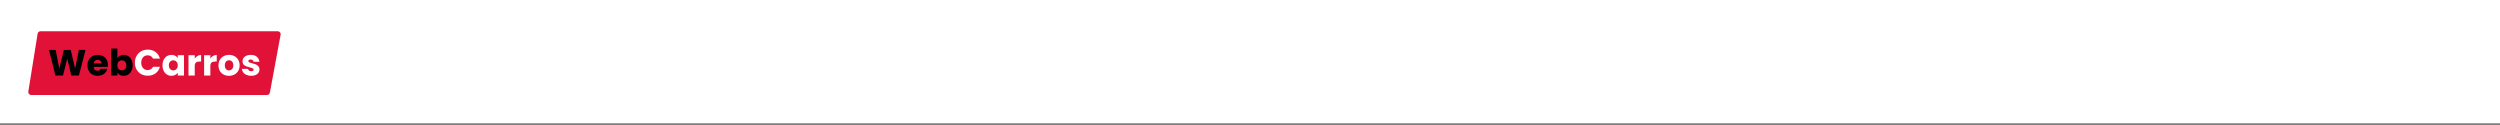
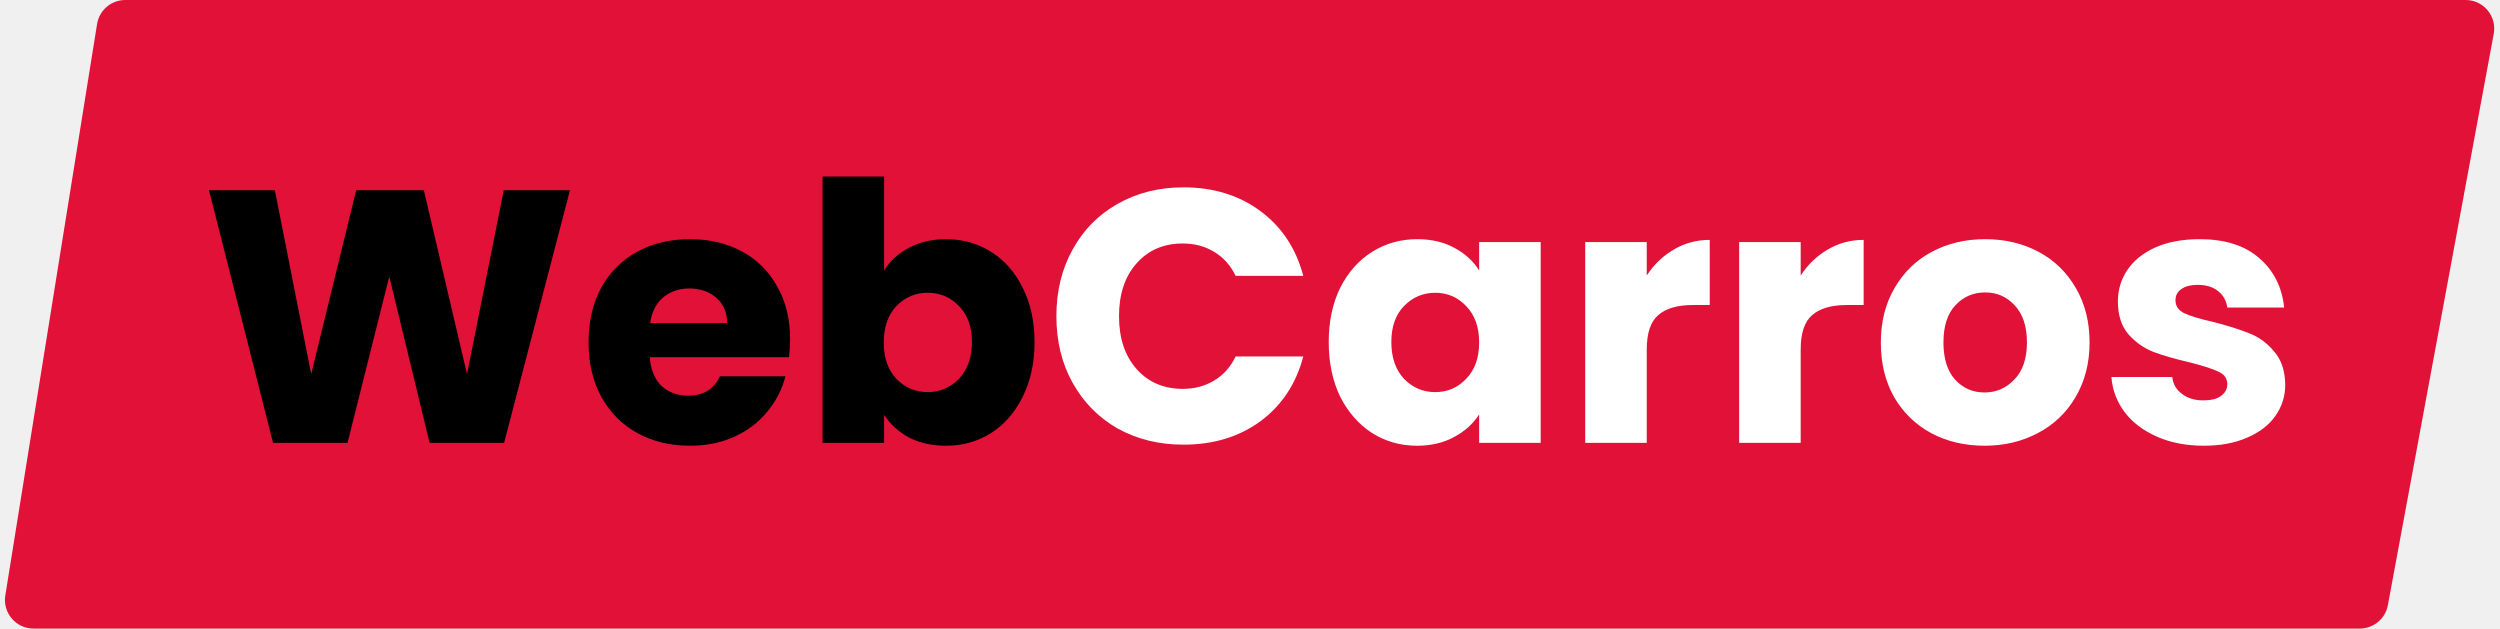
- <svg xmlns="http://www.w3.org/2000/svg" width="1440" height="72" viewBox="0 0 1440 72" fill="none">
-   <mask id="path-1-inside-1_1_64" fill="white">
-     <path d="M0 0H1440V72H0V0Z" />
-   </mask>
-   <path d="M0 0H1440V72H0V0Z" fill="white" />
-   <path d="M1440 71H0V73H1440V71Z" fill="#7D7D7D" mask="url(#path-1-inside-1_1_64)" />
-   <path d="M21.669 19.404C21.799 18.595 22.497 18 23.316 18H159.994C161.037 18 161.825 18.947 161.635 19.973L155.452 53.344C155.305 54.135 154.615 54.709 153.811 54.709H17.958C16.931 54.709 16.148 53.789 16.31 52.776L21.669 19.404Z" fill="#E11138" />
-   <path d="M49.285 28.749L45.439 43.503H41.089L38.735 33.793L36.297 43.503H31.946L28.205 28.749H32.051L34.174 39.489L36.801 28.749H40.752L43.275 39.489L45.418 28.749H49.285ZM62.143 37.45C62.143 37.786 62.121 38.137 62.08 38.501H53.946C54.002 39.23 54.233 39.79 54.639 40.182C55.06 40.561 55.571 40.75 56.174 40.75C57.071 40.75 57.694 40.371 58.044 39.615H61.869C61.673 40.386 61.316 41.079 60.797 41.696C60.293 42.312 59.656 42.795 58.885 43.146C58.114 43.496 57.253 43.671 56.3 43.671C55.151 43.671 54.128 43.426 53.231 42.936C52.335 42.445 51.634 41.745 51.13 40.834C50.625 39.923 50.373 38.858 50.373 37.639C50.373 36.42 50.618 35.355 51.109 34.445C51.613 33.534 52.314 32.834 53.21 32.343C54.107 31.853 55.137 31.608 56.3 31.608C57.435 31.608 58.444 31.846 59.326 32.322C60.209 32.798 60.896 33.478 61.386 34.361C61.89 35.243 62.143 36.273 62.143 37.45ZM58.465 36.504C58.465 35.888 58.254 35.398 57.834 35.033C57.414 34.669 56.888 34.487 56.258 34.487C55.655 34.487 55.144 34.662 54.724 35.012C54.317 35.362 54.065 35.86 53.967 36.504H58.465ZM67.632 33.436C67.969 32.889 68.452 32.448 69.083 32.112C69.713 31.776 70.435 31.608 71.247 31.608C72.214 31.608 73.09 31.853 73.874 32.343C74.659 32.834 75.276 33.534 75.724 34.445C76.186 35.355 76.418 36.413 76.418 37.618C76.418 38.823 76.186 39.888 75.724 40.813C75.276 41.724 74.659 42.431 73.874 42.936C73.09 43.426 72.214 43.671 71.247 43.671C70.421 43.671 69.699 43.51 69.083 43.188C68.466 42.852 67.983 42.41 67.632 41.864V43.503H64.038V27.951H67.632V33.436ZM72.76 37.618C72.76 36.722 72.508 36.021 72.004 35.517C71.513 34.998 70.904 34.739 70.175 34.739C69.461 34.739 68.851 34.998 68.347 35.517C67.857 36.035 67.611 36.743 67.611 37.639C67.611 38.536 67.857 39.244 68.347 39.762C68.851 40.281 69.461 40.54 70.175 40.54C70.89 40.54 71.499 40.281 72.004 39.762C72.508 39.23 72.76 38.515 72.76 37.618Z" fill="black" />
-   <path d="M77.693 36.105C77.693 34.648 78.009 33.352 78.639 32.217C79.27 31.068 80.145 30.178 81.266 29.548C82.401 28.903 83.683 28.581 85.112 28.581C86.864 28.581 88.363 29.043 89.61 29.968C90.857 30.893 91.691 32.154 92.111 33.751H88.16C87.866 33.135 87.445 32.665 86.899 32.343C86.366 32.021 85.757 31.86 85.07 31.86C83.963 31.86 83.067 32.245 82.38 33.016C81.694 33.786 81.35 34.816 81.35 36.105C81.35 37.394 81.694 38.424 82.38 39.195C83.067 39.965 83.963 40.35 85.07 40.35C85.757 40.35 86.366 40.189 86.899 39.867C87.445 39.545 87.866 39.075 88.16 38.459H92.111C91.691 40.056 90.857 41.317 89.61 42.242C88.363 43.153 86.864 43.608 85.112 43.608C83.683 43.608 82.401 43.293 81.266 42.662C80.145 42.018 79.27 41.128 78.639 39.993C78.009 38.858 77.693 37.562 77.693 36.105ZM93.597 37.618C93.597 36.413 93.822 35.355 94.27 34.445C94.732 33.534 95.356 32.834 96.14 32.343C96.925 31.853 97.801 31.608 98.767 31.608C99.594 31.608 100.316 31.776 100.932 32.112C101.563 32.448 102.046 32.889 102.382 33.436V31.776H105.976V43.503H102.382V41.843C102.032 42.389 101.542 42.831 100.911 43.167C100.295 43.503 99.573 43.671 98.746 43.671C97.794 43.671 96.925 43.426 96.14 42.936C95.356 42.431 94.732 41.724 94.27 40.813C93.822 39.888 93.597 38.823 93.597 37.618ZM102.382 37.639C102.382 36.743 102.13 36.035 101.626 35.517C101.135 34.998 100.533 34.739 99.818 34.739C99.104 34.739 98.494 34.998 97.99 35.517C97.499 36.021 97.254 36.722 97.254 37.618C97.254 38.515 97.499 39.23 97.99 39.762C98.494 40.281 99.104 40.54 99.818 40.54C100.533 40.54 101.135 40.281 101.626 39.762C102.13 39.244 102.382 38.536 102.382 37.639ZM112.17 33.73C112.591 33.086 113.116 32.581 113.746 32.217C114.377 31.839 115.078 31.649 115.848 31.649V35.454H114.86C113.964 35.454 113.291 35.65 112.843 36.042C112.394 36.42 112.17 37.093 112.17 38.06V43.503H108.576V31.776H112.17V33.73ZM121.16 33.73C121.58 33.086 122.106 32.581 122.736 32.217C123.367 31.839 124.067 31.649 124.838 31.649V35.454H123.85C122.953 35.454 122.281 35.65 121.832 36.042C121.384 36.42 121.16 37.093 121.16 38.06V43.503H117.566V31.776H121.16V33.73ZM131.894 43.671C130.745 43.671 129.708 43.426 128.783 42.936C127.873 42.445 127.151 41.745 126.619 40.834C126.1 39.923 125.841 38.858 125.841 37.639C125.841 36.434 126.107 35.377 126.64 34.466C127.172 33.541 127.901 32.834 128.825 32.343C129.75 31.853 130.787 31.608 131.936 31.608C133.085 31.608 134.122 31.853 135.046 32.343C135.971 32.834 136.7 33.541 137.232 34.466C137.765 35.377 138.031 36.434 138.031 37.639C138.031 38.844 137.758 39.909 137.211 40.834C136.679 41.745 135.943 42.445 135.004 42.936C134.08 43.426 133.043 43.671 131.894 43.671ZM131.894 40.561C132.58 40.561 133.162 40.309 133.638 39.804C134.129 39.3 134.374 38.578 134.374 37.639C134.374 36.701 134.136 35.979 133.659 35.475C133.197 34.97 132.622 34.718 131.936 34.718C131.235 34.718 130.654 34.97 130.192 35.475C129.729 35.965 129.498 36.687 129.498 37.639C129.498 38.578 129.722 39.3 130.17 39.804C130.633 40.309 131.207 40.561 131.894 40.561ZM144.708 43.671C143.685 43.671 142.775 43.496 141.976 43.146C141.177 42.795 140.547 42.319 140.085 41.717C139.622 41.1 139.363 40.414 139.307 39.657H142.859C142.901 40.063 143.09 40.393 143.426 40.645C143.763 40.897 144.176 41.023 144.666 41.023C145.115 41.023 145.458 40.939 145.696 40.771C145.948 40.589 146.074 40.358 146.074 40.077C146.074 39.741 145.899 39.496 145.549 39.342C145.199 39.174 144.631 38.991 143.847 38.795C143.006 38.599 142.305 38.396 141.745 38.186C141.184 37.962 140.701 37.618 140.295 37.156C139.888 36.68 139.685 36.042 139.685 35.243C139.685 34.571 139.867 33.961 140.232 33.415C140.61 32.855 141.156 32.413 141.871 32.091C142.6 31.769 143.461 31.608 144.456 31.608C145.927 31.608 147.083 31.972 147.924 32.7C148.779 33.429 149.269 34.396 149.395 35.601H146.074C146.018 35.194 145.836 34.872 145.528 34.634C145.234 34.396 144.841 34.277 144.351 34.277C143.931 34.277 143.608 34.361 143.384 34.529C143.16 34.683 143.048 34.9 143.048 35.18C143.048 35.517 143.223 35.769 143.573 35.937C143.938 36.105 144.498 36.273 145.255 36.441C146.123 36.666 146.831 36.89 147.377 37.114C147.924 37.324 148.4 37.674 148.807 38.165C149.227 38.641 149.444 39.286 149.458 40.098C149.458 40.785 149.262 41.401 148.87 41.948C148.491 42.48 147.938 42.901 147.209 43.209C146.495 43.517 145.661 43.671 144.708 43.671Z" fill="white" />
+ <svg xmlns="http://www.w3.org/2000/svg" width="175" height="44" viewBox="0 0 175 44" fill="none">
+   <path d="M6.795 1.683C6.951 0.713 7.788 0 8.77 0H172.595C173.846 0 174.79 1.135 174.562 2.364L167.151 42.364C166.975 43.312 166.148 44 165.184 44H2.347C1.116 44 0.177 42.898 0.372 41.683L6.795 1.683Z" fill="#E11138" />
+   <path d="M39.897 13.316L35.287 31H30.072L27.25 19.361L24.328 31H19.114L14.63 13.316H19.24L21.784 26.188L24.933 13.316H29.669L32.692 26.188L35.261 13.316H39.897ZM55.308 23.745C55.308 24.148 55.282 24.568 55.232 25.004H45.483C45.55 25.878 45.827 26.549 46.314 27.02C46.818 27.473 47.431 27.7 48.153 27.7C49.228 27.7 49.975 27.247 50.395 26.34H54.98C54.745 27.263 54.317 28.095 53.695 28.834C53.091 29.573 52.327 30.152 51.403 30.572C50.479 30.992 49.447 31.201 48.304 31.201C46.927 31.201 45.701 30.908 44.627 30.32C43.552 29.732 42.712 28.892 42.107 27.801C41.503 26.709 41.2 25.433 41.2 23.972C41.2 22.511 41.494 21.234 42.082 20.142C42.687 19.051 43.526 18.211 44.601 17.623C45.676 17.035 46.91 16.742 48.304 16.742C49.665 16.742 50.874 17.027 51.932 17.598C52.99 18.169 53.813 18.984 54.401 20.042C55.005 21.1 55.308 22.334 55.308 23.745ZM50.899 22.611C50.899 21.872 50.647 21.285 50.143 20.848C49.64 20.411 49.01 20.193 48.254 20.193C47.532 20.193 46.919 20.403 46.415 20.823C45.928 21.242 45.626 21.839 45.508 22.611H50.899ZM61.888 18.933C62.291 18.278 62.87 17.749 63.626 17.346C64.382 16.943 65.247 16.742 66.221 16.742C67.38 16.742 68.429 17.035 69.37 17.623C70.31 18.211 71.049 19.051 71.587 20.142C72.141 21.234 72.418 22.502 72.418 23.946C72.418 25.391 72.141 26.667 71.587 27.776C71.049 28.867 70.31 29.715 69.37 30.32C68.429 30.908 67.38 31.201 66.221 31.201C65.23 31.201 64.365 31.008 63.626 30.622C62.887 30.219 62.308 29.69 61.888 29.035V31H57.58V12.358H61.888V18.933ZM68.035 23.946C68.035 22.872 67.732 22.032 67.128 21.427C66.54 20.806 65.809 20.495 64.936 20.495C64.08 20.495 63.349 20.806 62.745 21.427C62.157 22.049 61.863 22.897 61.863 23.972C61.863 25.046 62.157 25.895 62.745 26.516C63.349 27.137 64.08 27.448 64.936 27.448C65.793 27.448 66.523 27.137 67.128 26.516C67.732 25.878 68.035 25.021 68.035 23.946Z" fill="black" />
+   <path d="M73.947 22.133C73.947 20.386 74.325 18.832 75.081 17.472C75.837 16.095 76.886 15.029 78.23 14.273C79.59 13.5 81.127 13.114 82.84 13.114C84.939 13.114 86.736 13.668 88.231 14.777C89.726 15.885 90.725 17.397 91.229 19.311H86.493C86.14 18.572 85.636 18.01 84.981 17.623C84.343 17.237 83.613 17.044 82.79 17.044C81.463 17.044 80.388 17.506 79.565 18.429C78.742 19.353 78.331 20.587 78.331 22.133C78.331 23.678 78.742 24.912 79.565 25.836C80.388 26.759 81.463 27.221 82.79 27.221C83.613 27.221 84.343 27.028 84.981 26.642C85.636 26.256 86.14 25.693 86.493 24.954H91.229C90.725 26.869 89.726 28.38 88.231 29.488C86.736 30.58 84.939 31.126 82.84 31.126C81.127 31.126 79.59 30.748 78.23 29.992C76.886 29.22 75.837 28.153 75.081 26.793C74.325 25.433 73.947 23.879 73.947 22.133ZM93.01 23.946C93.01 22.502 93.279 21.234 93.816 20.142C94.371 19.051 95.118 18.211 96.058 17.623C96.999 17.035 98.049 16.742 99.207 16.742C100.198 16.742 101.063 16.943 101.802 17.346C102.558 17.749 103.137 18.278 103.54 18.933V16.943H107.848V31H103.54V29.01C103.12 29.665 102.533 30.194 101.777 30.597C101.038 31 100.173 31.201 99.182 31.201C98.04 31.201 96.999 30.908 96.058 30.32C95.118 29.715 94.371 28.867 93.816 27.776C93.279 26.667 93.01 25.391 93.01 23.946ZM103.54 23.972C103.54 22.897 103.238 22.049 102.633 21.427C102.046 20.806 101.324 20.495 100.467 20.495C99.611 20.495 98.88 20.806 98.275 21.427C97.688 22.032 97.394 22.872 97.394 23.946C97.394 25.021 97.688 25.878 98.275 26.516C98.88 27.137 99.611 27.448 100.467 27.448C101.324 27.448 102.046 27.137 102.633 26.516C103.238 25.895 103.54 25.046 103.54 23.972ZM115.272 19.286C115.776 18.513 116.406 17.909 117.162 17.472C117.917 17.019 118.757 16.792 119.681 16.792V21.352H118.497C117.422 21.352 116.616 21.587 116.078 22.057C115.541 22.511 115.272 23.317 115.272 24.475V31H110.965V16.943H115.272V19.286ZM126.048 19.286C126.551 18.513 127.181 17.909 127.937 17.472C128.693 17.019 129.532 16.792 130.456 16.792V21.352H129.272C128.197 21.352 127.391 21.587 126.854 22.057C126.316 22.511 126.048 23.317 126.048 24.475V31H121.74V16.943H126.048V19.286ZM138.914 31.201C137.537 31.201 136.294 30.908 135.185 30.32C134.094 29.732 133.229 28.892 132.591 27.801C131.969 26.709 131.659 25.433 131.659 23.972C131.659 22.527 131.978 21.259 132.616 20.168C133.254 19.059 134.127 18.211 135.236 17.623C136.344 17.035 137.587 16.742 138.964 16.742C140.341 16.742 141.584 17.035 142.692 17.623C143.801 18.211 144.674 19.059 145.312 20.168C145.951 21.259 146.27 22.527 146.27 23.972C146.27 25.416 145.942 26.692 145.287 27.801C144.649 28.892 143.767 29.732 142.642 30.32C141.534 30.908 140.291 31.201 138.914 31.201ZM138.914 27.473C139.737 27.473 140.434 27.171 141.005 26.566C141.592 25.962 141.886 25.097 141.886 23.972C141.886 22.846 141.601 21.981 141.03 21.377C140.476 20.772 139.787 20.47 138.964 20.47C138.124 20.47 137.427 20.772 136.873 21.377C136.319 21.965 136.042 22.83 136.042 23.972C136.042 25.097 136.311 25.962 136.848 26.566C137.402 27.171 138.091 27.473 138.914 27.473ZM154.273 31.201C153.047 31.201 151.956 30.992 150.999 30.572C150.041 30.152 149.286 29.581 148.731 28.859C148.177 28.12 147.866 27.297 147.799 26.39H152.057C152.107 26.877 152.334 27.272 152.737 27.574C153.14 27.876 153.635 28.027 154.223 28.027C154.76 28.027 155.172 27.927 155.457 27.725C155.76 27.507 155.911 27.23 155.911 26.894C155.911 26.491 155.701 26.197 155.281 26.012C154.861 25.811 154.181 25.592 153.241 25.357C152.233 25.122 151.393 24.878 150.721 24.627C150.05 24.358 149.47 23.946 148.983 23.392C148.496 22.821 148.253 22.057 148.253 21.1C148.253 20.294 148.471 19.563 148.908 18.908C149.361 18.236 150.016 17.707 150.873 17.321C151.746 16.935 152.779 16.742 153.971 16.742C155.735 16.742 157.12 17.178 158.128 18.052C159.152 18.925 159.74 20.084 159.891 21.528H155.911C155.844 21.041 155.625 20.655 155.256 20.369C154.903 20.084 154.433 19.941 153.845 19.941C153.341 19.941 152.955 20.042 152.686 20.243C152.418 20.428 152.283 20.688 152.283 21.024C152.283 21.427 152.493 21.73 152.913 21.931C153.35 22.133 154.022 22.334 154.928 22.536C155.97 22.804 156.818 23.073 157.473 23.342C158.128 23.594 158.699 24.014 159.186 24.601C159.69 25.172 159.95 25.945 159.967 26.919C159.967 27.742 159.732 28.481 159.261 29.136C158.808 29.774 158.145 30.278 157.271 30.647C156.415 31.017 155.415 31.201 154.273 31.201Z" fill="white" />
</svg>
